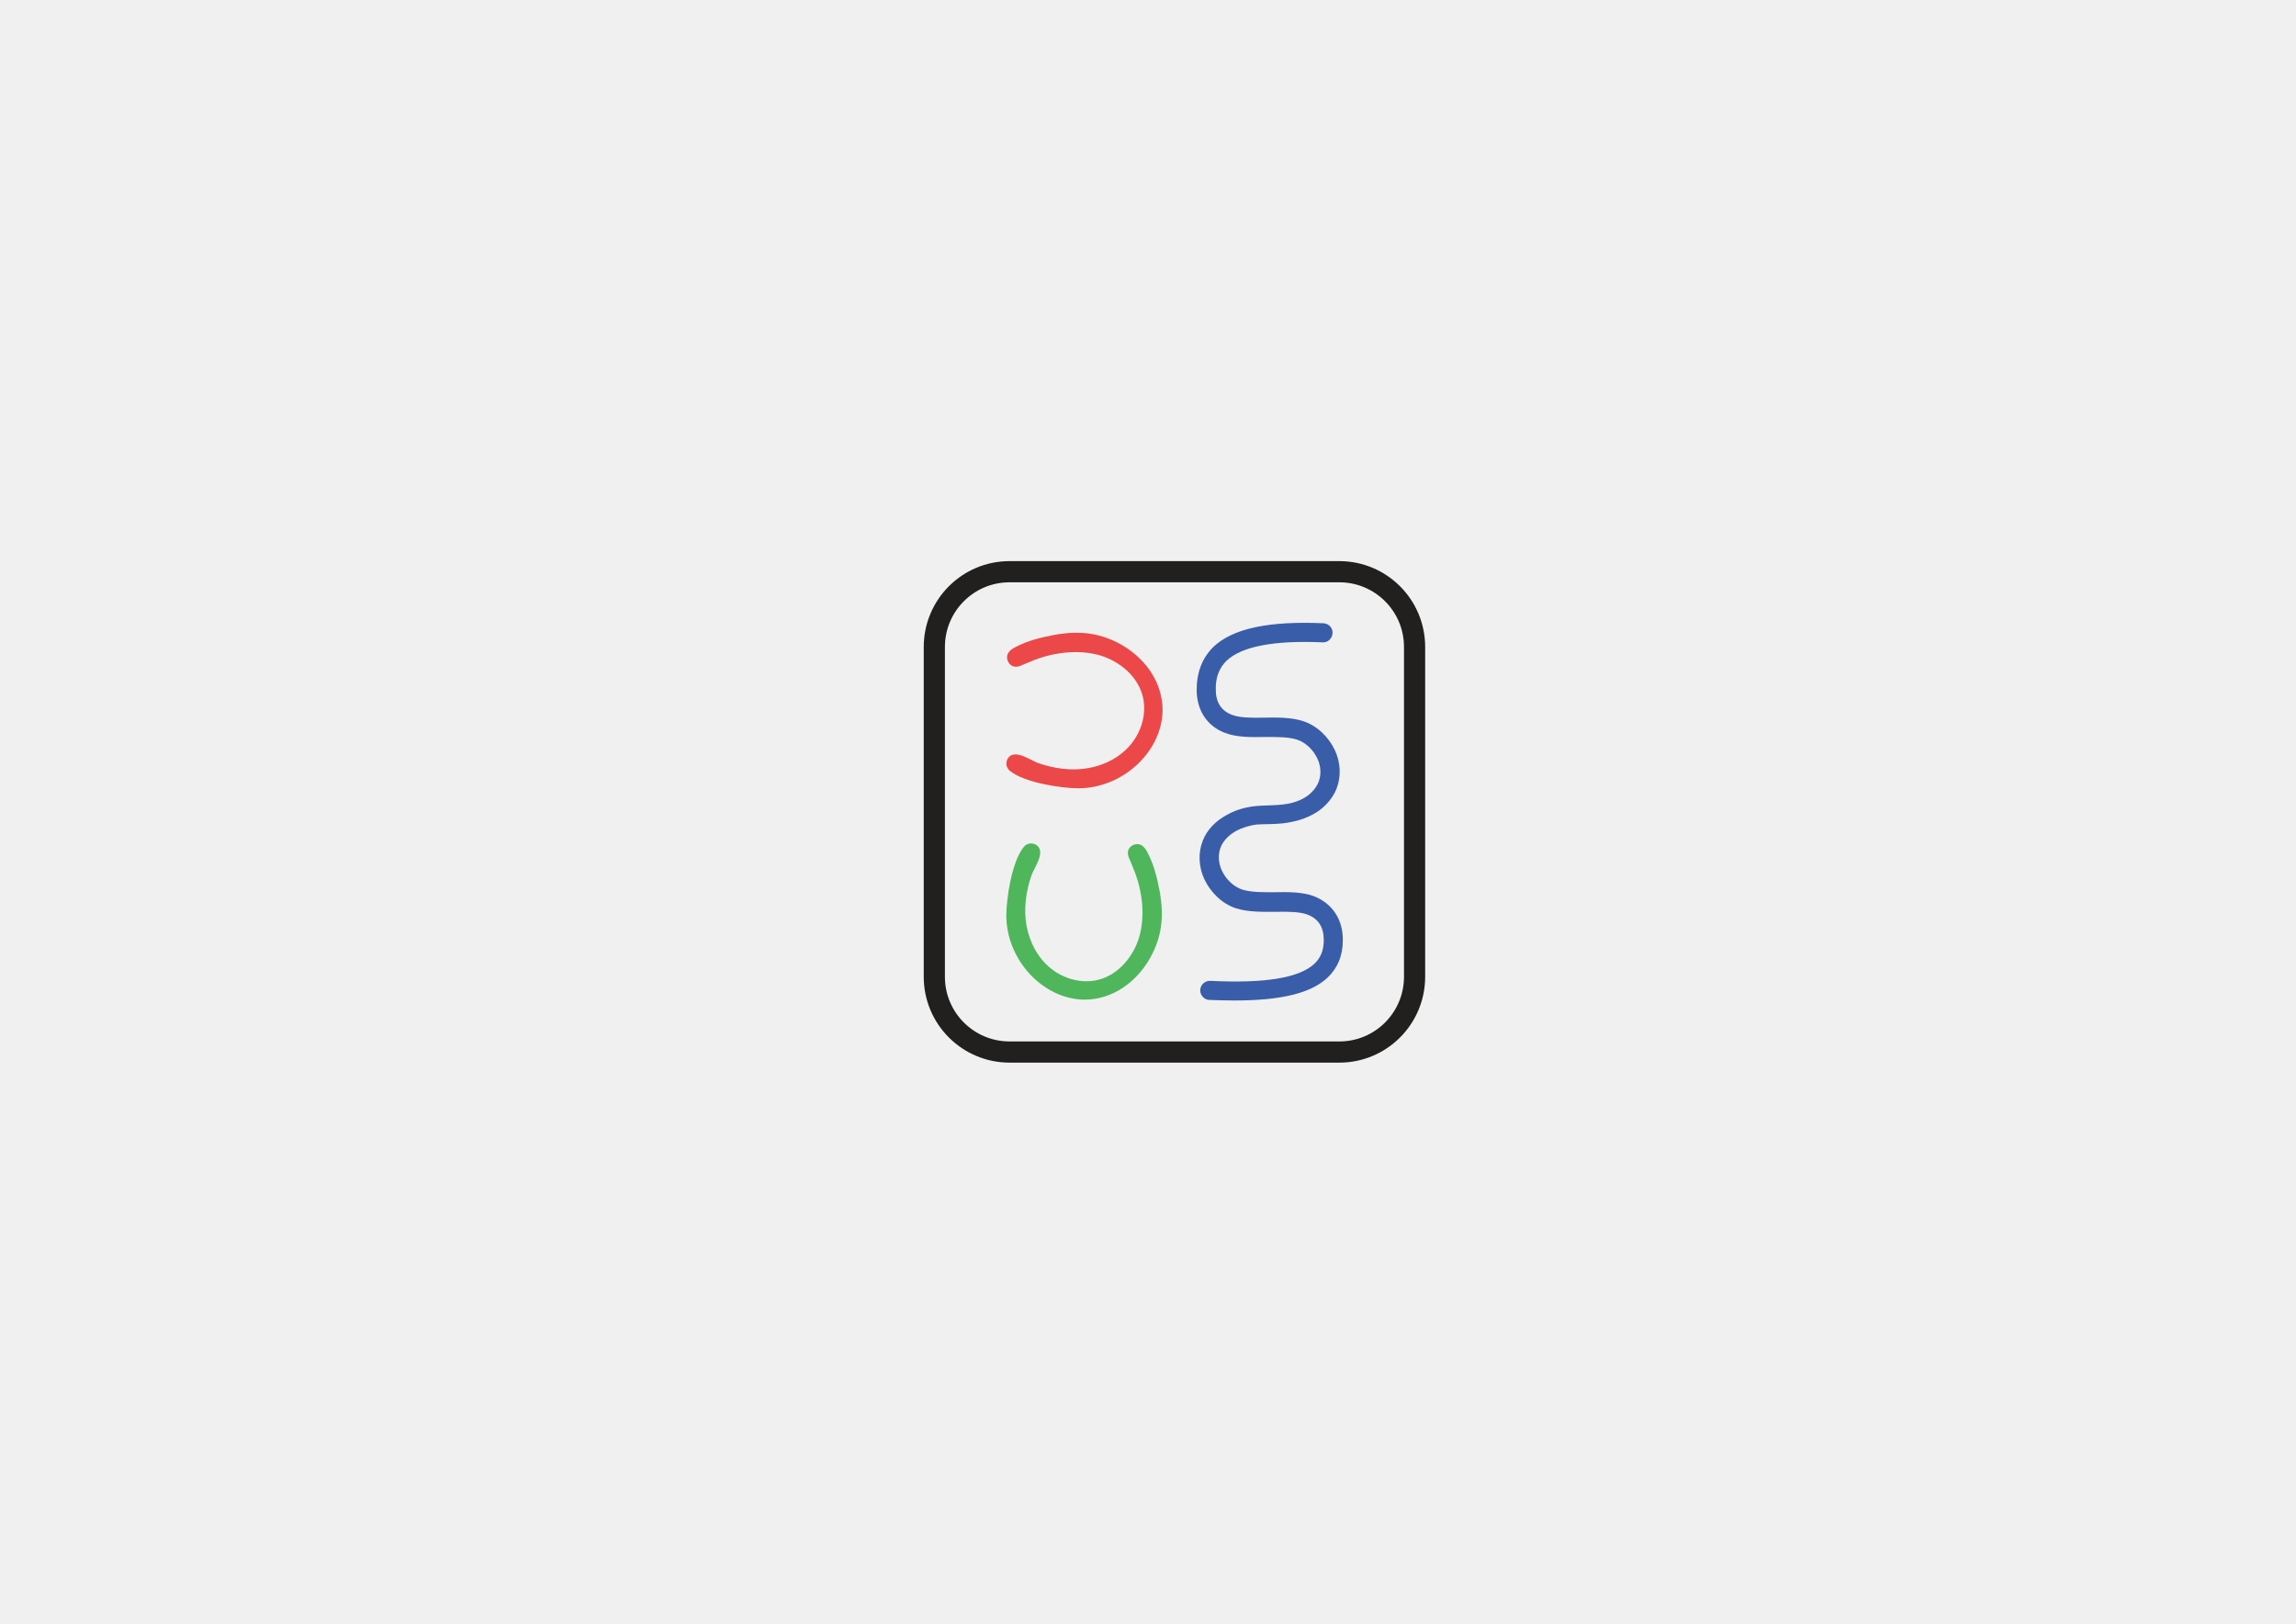
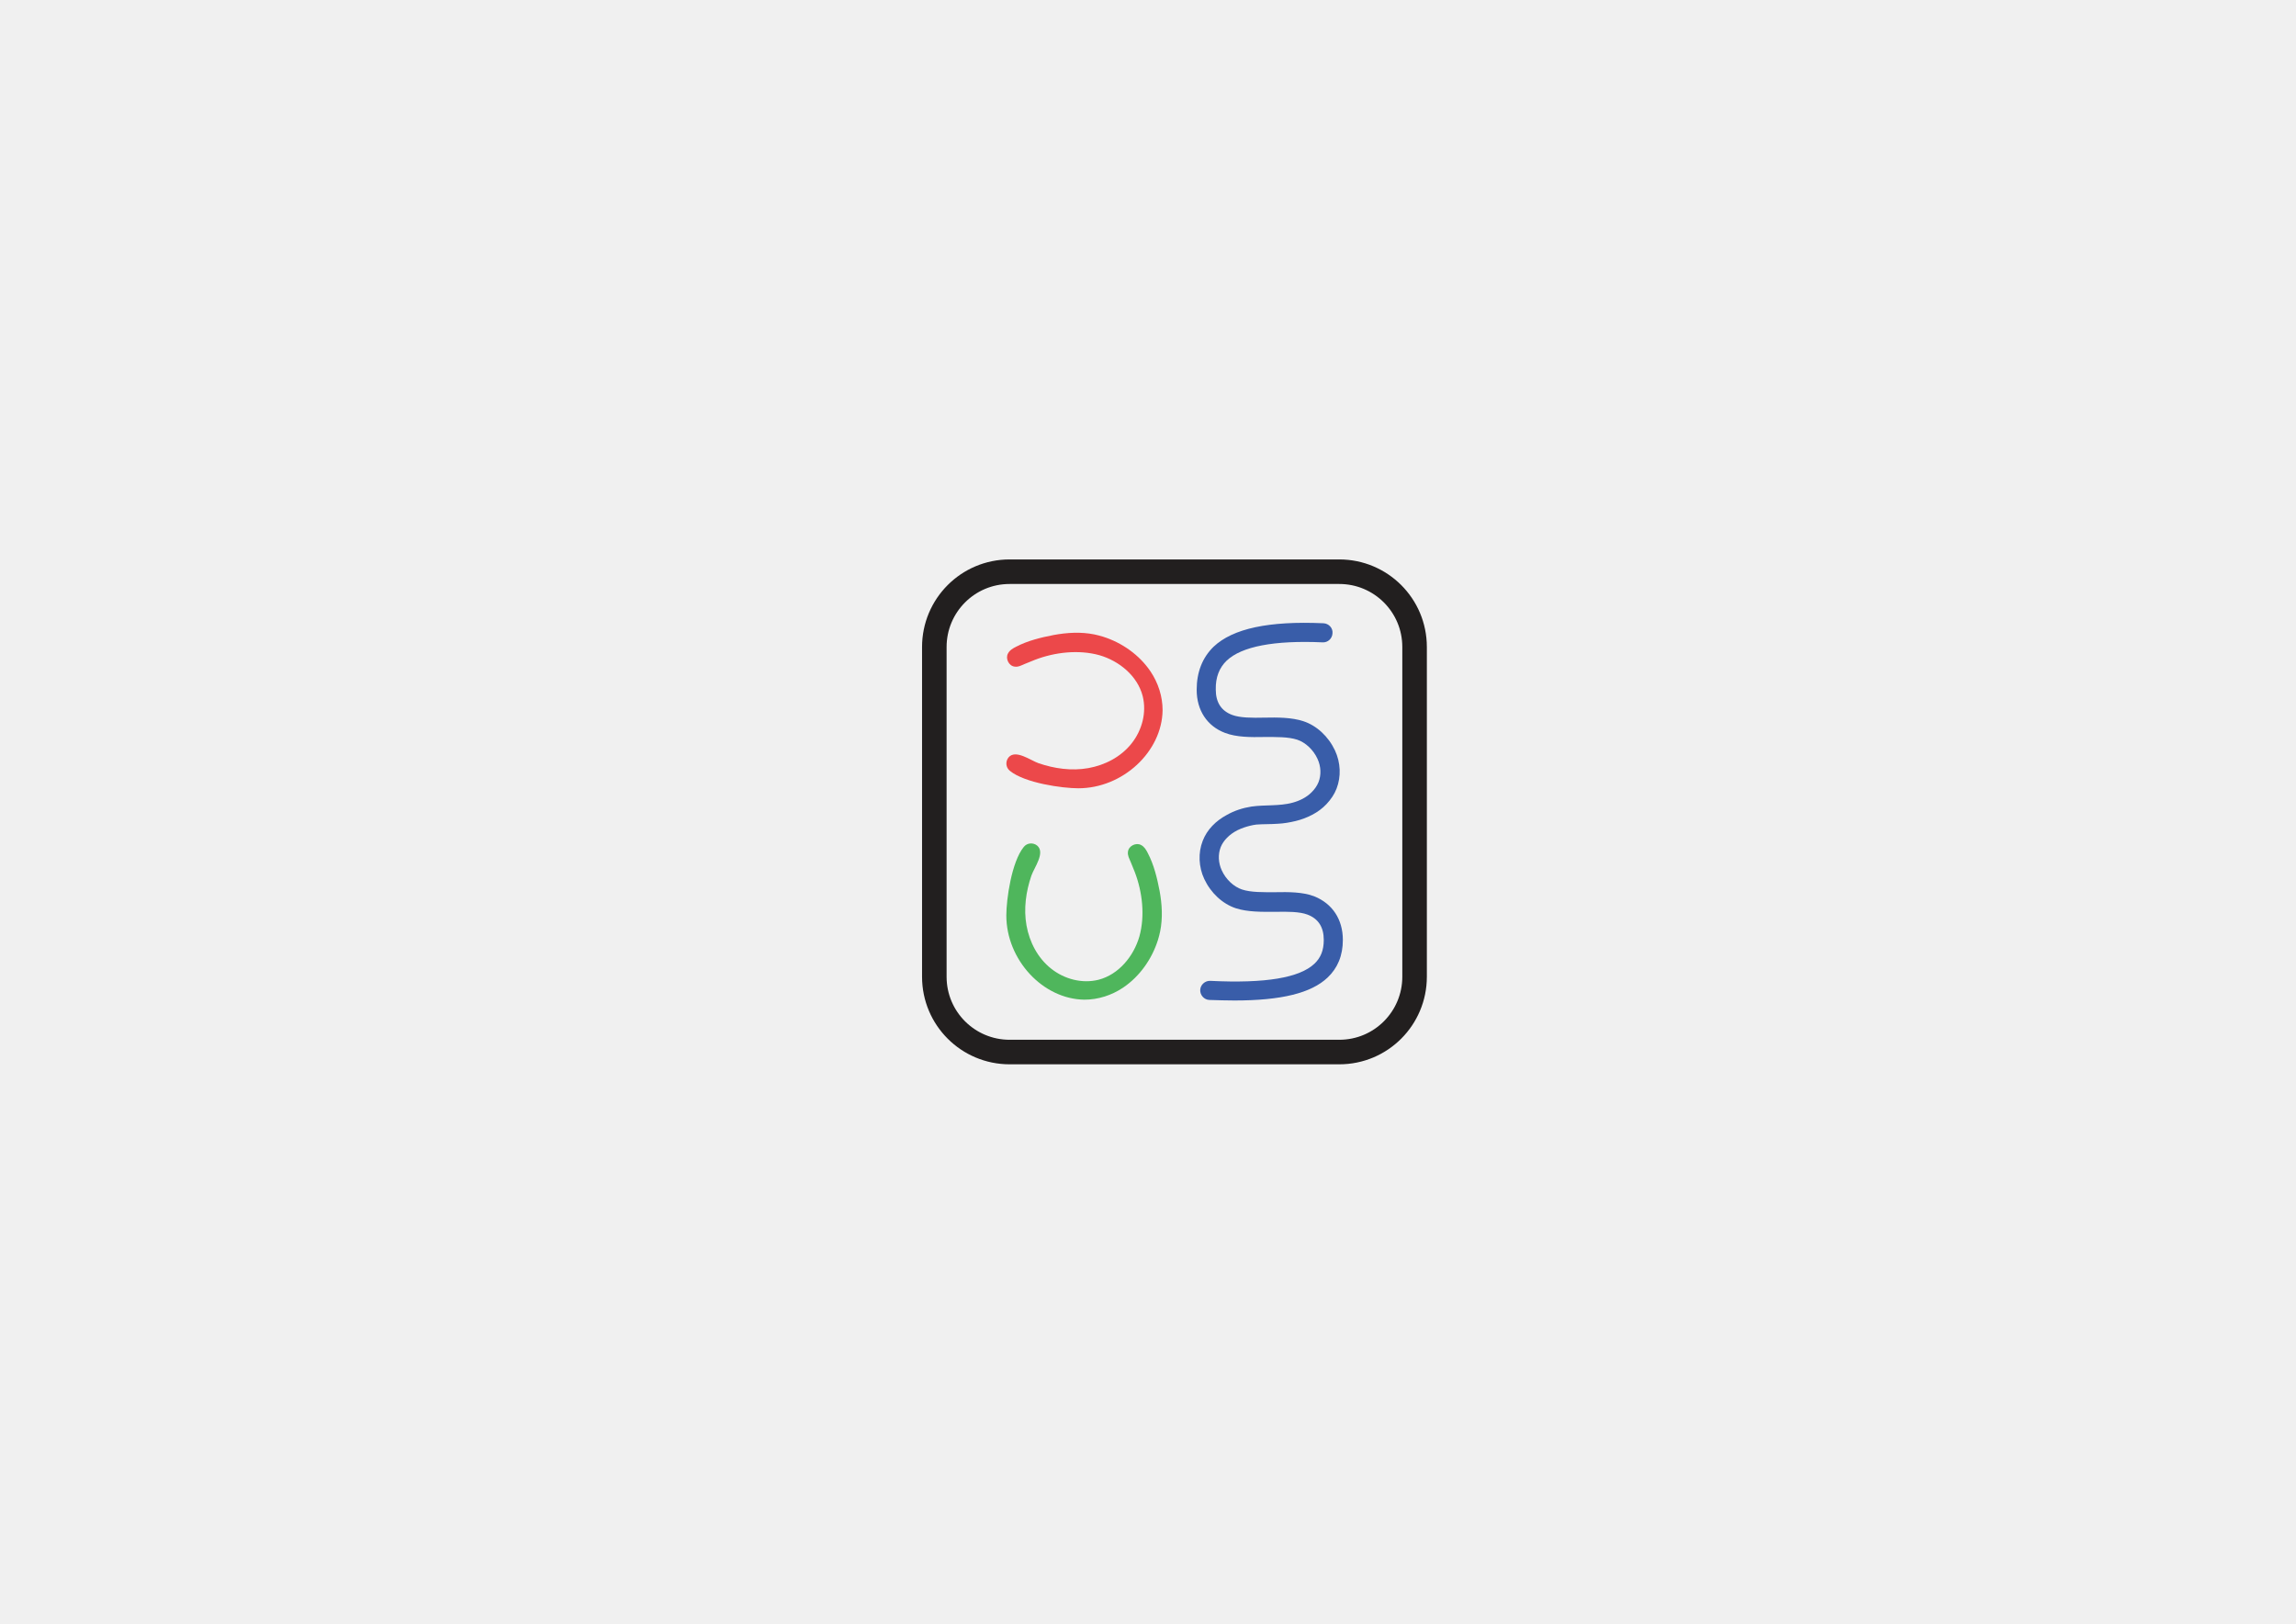
<svg xmlns="http://www.w3.org/2000/svg" version="1.1" x="0px" y="0px" viewBox="0 0 841.9 595.3" style="enable-background:new 0 0 841.9 595.3;" xml:space="preserve">
  <style type="text/css">
	.st0{display:none;}
	.st1{fill:#EC484A;}
- 	.st2{fill:#4FB65C;}
- 	.st3{fill:#395DA9;}
- 	.st4{fill:none;stroke:#221F1F;stroke-width:7.763;stroke-miterlimit:10;}
+ 	.st2{fill:#FFFFFF;}
+ 	.st3{fill:#4FB65C;}
+ 	.st4{fill:#395DA9;}
+ 	.st5{fill:none;stroke:#221F1F;stroke-width:9;stroke-miterlimit:10;}
+ 	.st6{fill:none;stroke:#FFFFFF;stroke-width:9;stroke-miterlimit:10;}
</style>
  <g id="Layer_1" class="st0">
</g>
  <g id="J">
    <g>
      <g>
        <path class="st1" d="M395.4,289c-5.8,0-19.6-1.9-25.1-6.4c-1.5-1.2-1.7-3.4-0.5-4.9c2.6-3.1,8.1,1.1,11,2.1     c5.8,2,12.2,2.9,18.3,1.8s11.9-4.1,15.8-9s5.6-11.4,4.1-17.4c-1.9-7.4-8.6-12.9-15.9-15c-7.6-2.1-16.3-1.1-23.6,1.7     c-1.2,0.5-2.4,1-3.7,1.5c-1.2,0.5-2.4,1.2-3.7,1c-2.2-0.2-3.5-3-2.5-4.8c0.6-1.2,1.8-1.9,3-2.5c4.2-2.2,9.1-3.4,13.8-4.3     c4.9-0.9,10-1.2,14.9-0.2c1,0.2,2.1,0.5,3.1,0.8c7,2.2,13.4,6.7,17.5,12.8c2.8,4.2,4.4,9.1,4.4,14.2     C426.1,275.6,411.7,289,395.4,289z" />
      </g>
    </g>
+     <g>
+       <g>
+         <path class="st2" d="M937.4,128.2c-5.8,0-19.6-1.9-25.1-6.4c-1.5-1.2-1.7-3.4-0.5-4.9c2.6-3.1,8.1,1.1,11,2.1     c5.8,2,12.2,2.9,18.3,1.8s11.9-4.1,15.8-9c3.9-4.8,5.6-11.4,4.1-17.4c-1.9-7.4-8.6-12.9-15.9-15c-7.6-2.1-16.3-1.1-23.6,1.7     c-1.2,0.5-2.4,1-3.7,1.5c-1.2,0.5-2.4,1.2-3.7,1c-2.2-0.2-3.5-3-2.5-4.8c0.6-1.2,1.8-1.9,3-2.5c4.2-2.2,9.1-3.4,13.8-4.3     c4.9-0.9,10-1.2,14.9-0.2c1,0.2,2.1,0.5,3.1,0.8c7,2.2,13.4,6.7,17.5,12.8c2.8,4.2,4.4,9.1,4.4,14.2     C968.1,114.8,953.7,128.2,937.4,128.2z" />
+       </g>
+     </g>
  </g>
  <g id="U">
    <g>
      <g>
-         <path class="st2" d="M369,335.6c0-5.8,1.9-19.6,6.4-25.1c1.2-1.5,3.4-1.7,4.9-0.5c3.1,2.6-1.1,8.1-2.1,11     c-2,5.8-2.9,12.2-1.8,18.3s4.1,11.9,9,15.8s11.4,5.6,17.4,4.1c7.4-1.9,12.9-8.6,15-15.9c2.1-7.6,1.1-16.3-1.7-23.6     c-0.5-1.2-1-2.4-1.5-3.7c-0.5-1.2-1.2-2.4-1-3.7c0.2-2.2,3-3.5,4.8-2.5c1.2,0.6,1.9,1.8,2.5,3c2.2,4.2,3.4,9.1,4.3,13.8     c0.9,4.9,1.2,10,0.2,14.9c-0.2,1-0.5,2.1-0.8,3.1c-2.2,7-6.7,13.4-12.8,17.5c-4.2,2.8-9.1,4.4-14.2,4.4     C382.4,366.3,369,351.9,369,335.6z" />
+         <path class="st3" d="M369,335.6c0-5.8,1.9-19.6,6.4-25.1c1.2-1.5,3.4-1.7,4.9-0.5c3.1,2.6-1.1,8.1-2.1,11     c-2,5.8-2.9,12.2-1.8,18.3s4.1,11.9,9,15.8s11.4,5.6,17.4,4.1c7.4-1.9,12.9-8.6,15-15.9c2.1-7.6,1.1-16.3-1.7-23.6     c-0.5-1.2-1-2.4-1.5-3.7c-0.5-1.2-1.2-2.4-1-3.7c0.2-2.2,3-3.5,4.8-2.5c1.2,0.6,1.9,1.8,2.5,3c2.2,4.2,3.4,9.1,4.3,13.8     c0.9,4.9,1.2,10,0.2,14.9c-0.2,1-0.5,2.1-0.8,3.1c-2.2,7-6.7,13.4-12.8,17.5c-4.2,2.8-9.1,4.4-14.2,4.4     C382.4,366.3,369,351.9,369,335.6z" />
+       </g>
+     </g>
+     <g>
+       <g>
+         <path class="st2" d="M910.9,174.8c0-5.8,1.9-19.6,6.4-25.1c1.2-1.5,3.4-1.7,4.9-0.5c3.1,2.6-1.1,8.1-2.1,11     c-2,5.8-2.9,12.2-1.8,18.3s4.1,11.9,9,15.8c4.8,3.9,11.4,5.6,17.4,4.1c7.4-1.9,12.9-8.6,15-15.9c2.1-7.6,1.1-16.3-1.7-23.6     c-0.5-1.2-1-2.4-1.5-3.7c-0.5-1.2-1.2-2.4-1-3.7c0.2-2.2,3-3.5,4.8-2.5c1.2,0.6,1.9,1.8,2.5,3c2.2,4.2,3.4,9.1,4.3,13.8     c0.9,4.9,1.2,10,0.2,14.9c-0.2,1-0.5,2.1-0.8,3.1c-2.2,7-6.7,13.4-12.8,17.5c-4.2,2.8-9.1,4.4-14.2,4.4     C924.4,205.5,910.9,191.1,910.9,174.8z" />
      </g>
    </g>
  </g>
  <g id="S">
    <g>
-       <path class="st3" d="M492.4,344.6c0,5.7-1.9,10.3-5.6,13.8c-6,5.7-17,8.4-34.1,8.4c-2.9,0-6-0.1-9.3-0.2c-1.9-0.1-3.4-1.8-3.3-3.7    l0,0c0.1-1.9,1.8-3.4,3.7-3.3c20.2,1,32.7-1.1,38.2-6.3c2.3-2.2,3.4-4.9,3.4-8.7c0-4.7-2-7.8-6-9.3c-2.9-1.1-7.4-1.1-11.8-1    c-4.9,0-10,0.1-14.4-1.3c-4.9-1.6-9.2-5.6-11.6-10.7c-2.1-4.5-2.3-9.6-0.6-14c1.6-4.2,4.9-7.4,8.8-9.5c2.8-1.6,5.9-2.6,9.1-3.1    c5-0.7,10.1-0.1,15-1.4c2.6-0.7,5.1-1.9,7-3.8c1.1-1.1,2-2.3,2.6-3.8c1-2.6,0.9-5.7-0.4-8.5c-1.5-3.3-4.4-6-7.4-7    c-3.3-1.1-7.8-1-12.1-1c-5,0.1-10.2,0.1-14.4-1.5c-6.6-2.5-10.4-8.3-10.4-15.8c0-6.5,2.1-11.8,6.2-15.8c7.1-6.7,20.3-9.5,40.3-8.6    c2,0.1,3.5,1.8,3.3,3.7l0,0c-0.1,1.9-1.7,3.4-3.6,3.3c-17.8-0.8-29.7,1.5-35.2,6.7c-2.7,2.6-4.1,6.1-4,10.6c0,4.7,2,7.8,6,9.3    c2.9,1.1,7.4,1.1,11.8,1c4.9-0.1,10-0.1,14.3,1.3c4.9,1.6,9.2,5.6,11.6,10.7c2.1,4.5,2.3,9.6,0.6,14c-0.8,2.1-2.1,4-3.7,5.7    c-1.5,1.6-3.3,2.9-5.2,3.9c-1.9,1-4,1.8-6.1,2.3c-2.1,0.5-4.3,0.9-6.5,1c-2.6,0.2-5.3,0.1-7.9,0.3c-1.6,0.2-3.1,0.6-4.6,1.1    c-0.8,0.3-1.6,0.6-2.4,1c-2.9,1.5-5.1,3.7-6.1,6.2c-1,2.6-0.9,5.7,0.4,8.5c1.5,3.3,4.4,6,7.4,7c3.3,1.1,7.8,1,12.1,1    c5-0.1,10.2-0.1,14.4,1.5C488.6,331.3,492.4,337.1,492.4,344.6z" />
+       <path class="st4" d="M492.4,344.6c0,5.7-1.9,10.3-5.6,13.8c-6,5.7-17,8.4-34.1,8.4c-2.9,0-6-0.1-9.3-0.2c-1.9-0.1-3.4-1.8-3.3-3.7    l0,0c0.1-1.9,1.8-3.4,3.7-3.3c20.2,1,32.7-1.1,38.2-6.3c2.3-2.2,3.4-4.9,3.4-8.7c0-4.7-2-7.8-6-9.3c-2.9-1.1-7.4-1.1-11.8-1    c-4.9,0-10,0.1-14.4-1.3c-4.9-1.6-9.2-5.6-11.6-10.7c-2.1-4.5-2.3-9.6-0.6-14c1.6-4.2,4.9-7.4,8.8-9.5c2.8-1.6,5.9-2.6,9.1-3.1    c5-0.7,10.1-0.1,15-1.4c2.6-0.7,5.1-1.9,7-3.8c1.1-1.1,2-2.3,2.6-3.8c1-2.6,0.9-5.7-0.4-8.5c-1.5-3.3-4.4-6-7.4-7    c-3.3-1.1-7.8-1-12.1-1c-5,0.1-10.2,0.1-14.4-1.5c-6.6-2.5-10.4-8.3-10.4-15.8c0-6.5,2.1-11.8,6.2-15.8c7.1-6.7,20.3-9.5,40.3-8.6    c2,0.1,3.5,1.8,3.3,3.7l0,0c-0.1,1.9-1.7,3.4-3.6,3.3c-17.8-0.8-29.7,1.5-35.2,6.7c-2.7,2.6-4.1,6.1-4,10.6c0,4.7,2,7.8,6,9.3    c2.9,1.1,7.4,1.1,11.8,1c4.9-0.1,10-0.1,14.3,1.3c4.9,1.6,9.2,5.6,11.6,10.7c2.1,4.5,2.3,9.6,0.6,14c-0.8,2.1-2.1,4-3.7,5.7    c-1.5,1.6-3.3,2.9-5.2,3.9c-1.9,1-4,1.8-6.1,2.3c-2.1,0.5-4.3,0.9-6.5,1c-2.6,0.2-5.3,0.1-7.9,0.3c-1.6,0.2-3.1,0.6-4.6,1.1    c-0.8,0.3-1.6,0.6-2.4,1c-2.9,1.5-5.1,3.7-6.1,6.2c-1,2.6-0.9,5.7,0.4,8.5c1.5,3.3,4.4,6,7.4,7c3.3,1.1,7.8,1,12.1,1    c5-0.1,10.2-0.1,14.4,1.5C488.6,331.3,492.4,337.1,492.4,344.6z" />
+     </g>
+     <g>
+       <path class="st2" d="M1034.4,183.8c0,5.7-1.9,10.3-5.6,13.8c-6,5.7-17,8.4-34.1,8.4c-2.9,0-6-0.1-9.3-0.2    c-1.9-0.1-3.4-1.8-3.3-3.7l0,0c0.1-1.9,1.8-3.4,3.7-3.3c20.2,1,32.7-1.1,38.2-6.3c2.3-2.2,3.4-4.9,3.4-8.7c0-4.7-2-7.8-6-9.3    c-2.9-1.1-7.4-1.1-11.8-1c-4.9,0-10,0.1-14.4-1.3c-4.9-1.6-9.2-5.6-11.6-10.7c-2.1-4.5-2.3-9.6-0.6-14c1.6-4.2,4.9-7.4,8.8-9.5    c2.8-1.6,5.9-2.6,9.1-3.1c5-0.7,10.1-0.1,15-1.4c2.6-0.7,5.1-1.9,7-3.8c1.1-1.1,2-2.3,2.6-3.8c1-2.6,0.9-5.7-0.4-8.5    c-1.5-3.3-4.4-6-7.4-7c-3.3-1.1-7.8-1-12.1-1c-5,0.1-10.2,0.1-14.4-1.5c-6.6-2.5-10.4-8.3-10.4-15.8c0-6.5,2.1-11.8,6.2-15.8    c7.1-6.7,20.3-9.5,40.3-8.6c2,0.1,3.5,1.8,3.3,3.7l0,0c-0.1,1.9-1.7,3.4-3.6,3.3c-17.8-0.8-29.7,1.5-35.2,6.7    c-2.7,2.6-4.1,6.1-4,10.6c0,4.7,2,7.8,6,9.3c2.9,1.1,7.4,1.1,11.8,1c4.9-0.1,10-0.1,14.3,1.3c4.9,1.6,9.2,5.6,11.6,10.7    c2.1,4.5,2.3,9.6,0.6,14c-0.8,2.1-2.1,4-3.7,5.7c-1.5,1.6-3.3,2.9-5.2,3.9c-1.9,1-4,1.8-6.1,2.3c-2.1,0.5-4.3,0.9-6.5,1    c-2.6,0.2-5.3,0.1-7.9,0.3c-1.6,0.2-3.1,0.6-4.6,1.1c-0.8,0.3-1.6,0.6-2.4,1c-2.9,1.5-5.1,3.7-6.1,6.2c-1,2.6-0.9,5.7,0.4,8.5    c1.5,3.3,4.4,6,7.4,7c3.3,1.1,7.8,1,12.1,1c5-0.1,10.2-0.1,14.4,1.5C1030.6,170.5,1034.4,176.3,1034.4,183.8z" />
    </g>
  </g>
  <g id="Retancale">
-     <path class="st4" d="M491.1,385.7H370.2c-15.2,0-27.6-12.3-27.6-27.6V237.2c0-15.2,12.3-27.6,27.6-27.6h120.9   c15.2,0,27.6,12.3,27.6,27.6v120.9C518.7,373.3,506.4,385.7,491.1,385.7z" />
+     <path class="st5" d="M491.1,385.7H370.2c-15.2,0-27.6-12.3-27.6-27.6V237.2c0-15.2,12.3-27.6,27.6-27.6h120.9   c15.2,0,27.6,12.3,27.6,27.6v120.9C518.7,373.3,506.4,385.7,491.1,385.7z" />
+     <path class="st6" d="M1033.1,224.9H912.2c-15.2,0-27.6-12.3-27.6-27.6V76.4c0-15.2,12.3-27.6,27.6-27.6h120.9   c15.2,0,27.6,12.3,27.6,27.6v120.9C1060.7,212.5,1048.4,224.9,1033.1,224.9z" />
  </g>
</svg>
